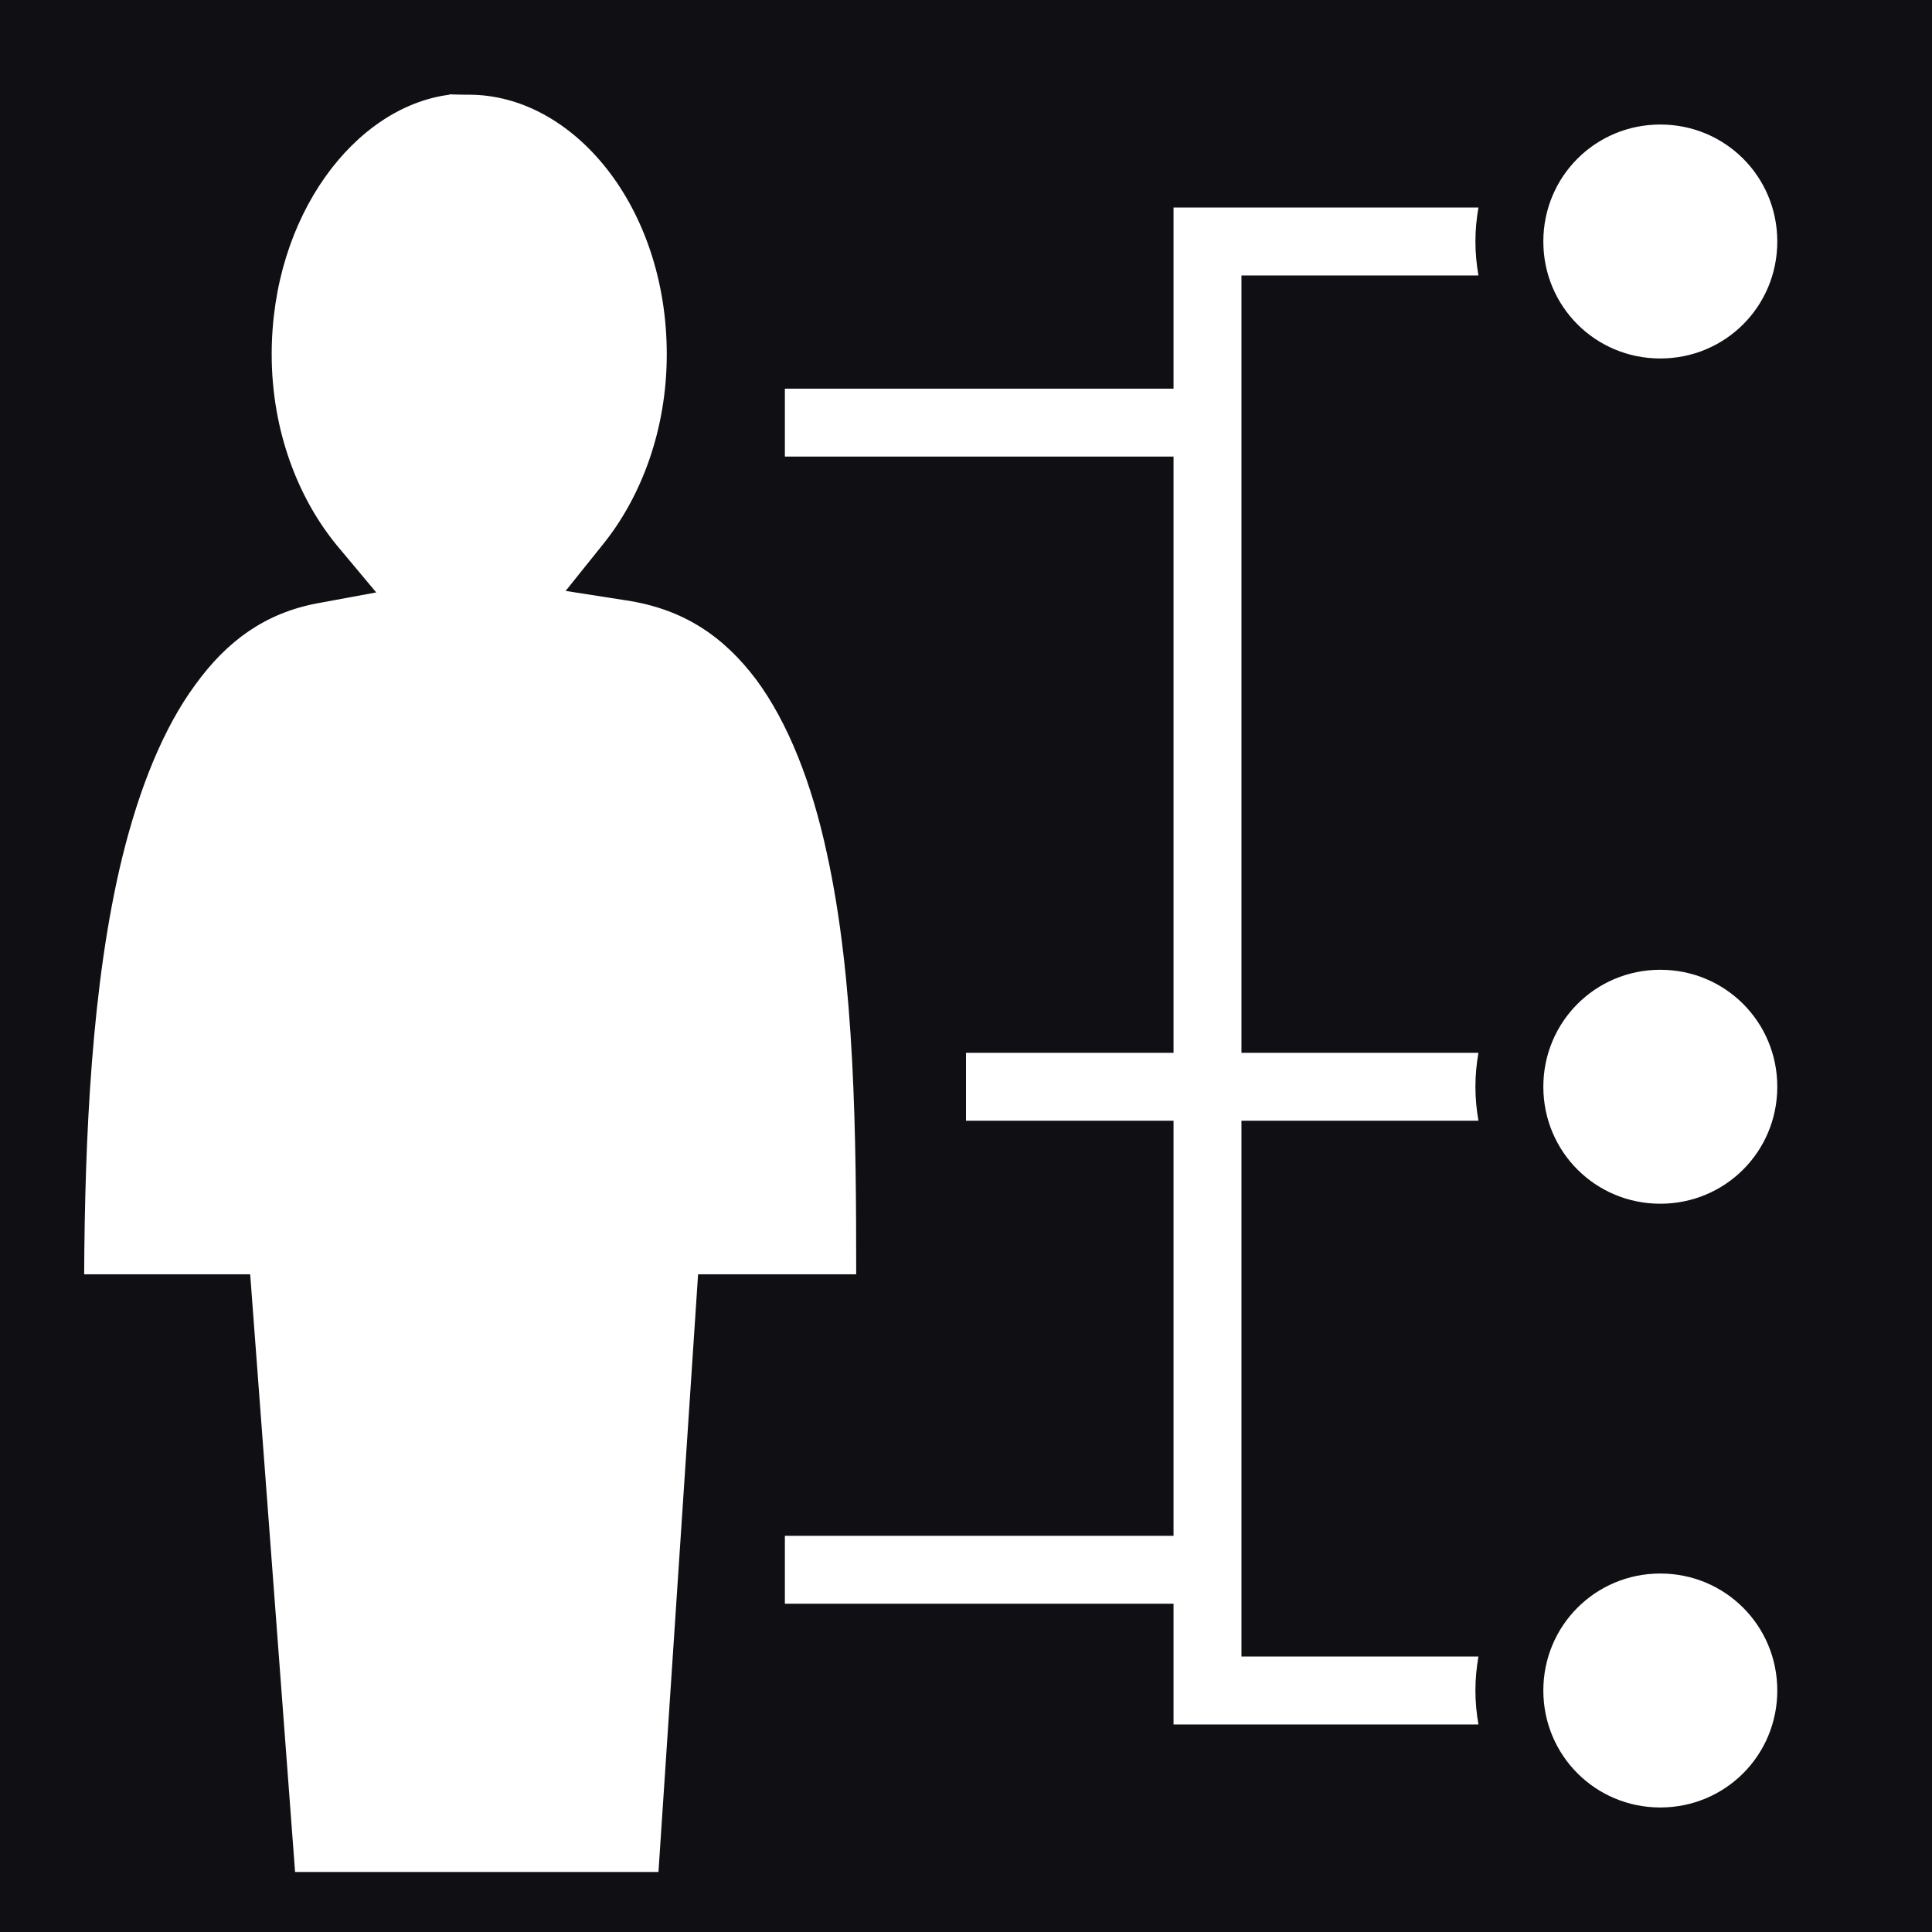
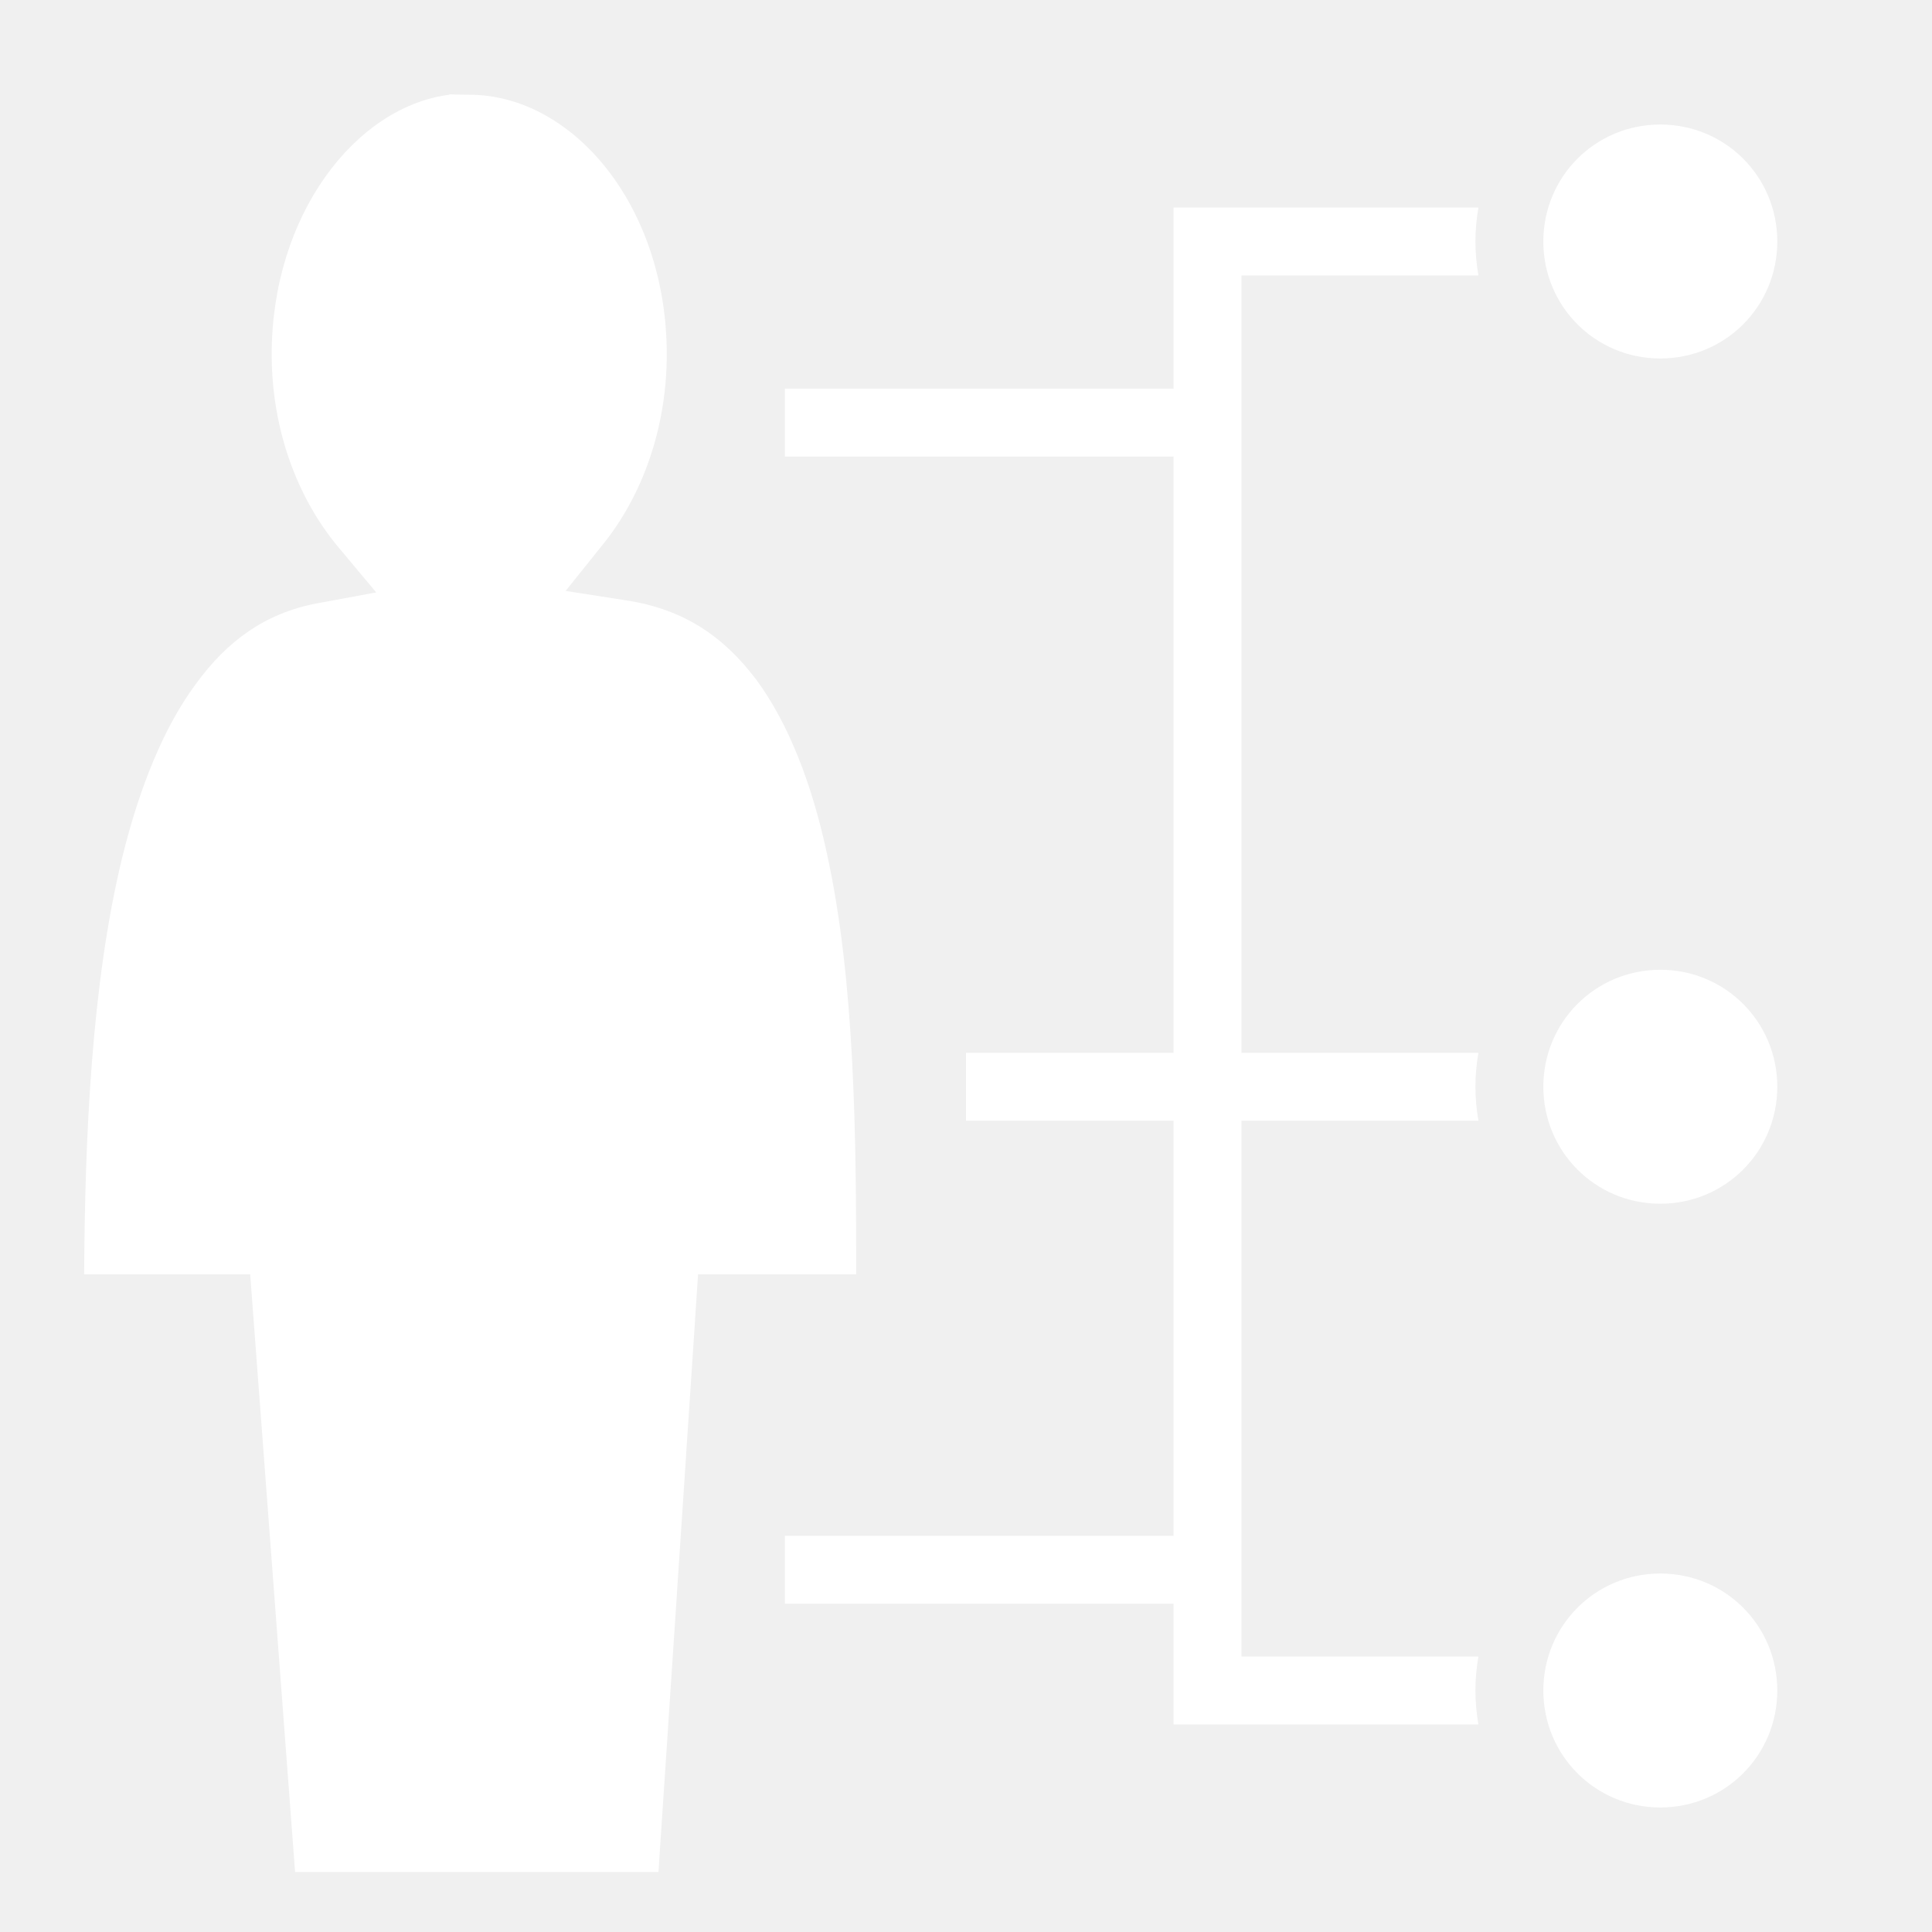
<svg xmlns="http://www.w3.org/2000/svg" viewBox="0 0 512 512" style="height: 512px; width: 512px;">
-   <path d="M0 0h512v512H0z" fill="#101014" fill-opacity="1" />
+   <path d="M0 0h512v512H0z" fill="#18181b" fill-opacity="0" />
  <g class="" transform="translate(0,0)" style="">
    <path d="M119.1 25v.1c-25 3.2-47.1 32-47.1 68.8 0 20.4 7.1 38.4 17.5 50.9L99.7 157 84 159.9c-13.7 2.6-23.8 9.9-32.2 21.5-8.5 11.5-14.9 27.5-19.4 45.8-8.2 33.6-9.9 74.7-10.1 110.5h44l11.9 158.4h96.3L185 337.7h41.9c0-36.2-.3-77.8-7.8-111.7-4-18.5-10.2-34.4-18.7-45.9-8.6-11.4-19.2-18.7-34.5-21l-16-2.5L160 144c10-12.5 16.7-30.2 16.7-50.1 0-39.2-24.8-68.8-52.4-68.8-2.9 0-4.7-.1-5.2-.1zM440 33c-17.2 0-31 13.77-31 31s13.8 31 31 31 31-13.77 31-31-13.8-31-31-31zM311 55v48H208v18h103v158h-55v18h55v110H208v18h103v32h80.8c-.5-2.9-.8-5.9-.8-9 0-3.1.3-6.1.8-9H329V297h62.8c-.5-2.9-.8-5.9-.8-9 0-3.1.3-6.1.8-9H329V73h62.8c-.5-2.92-.8-5.93-.8-9 0-3.07.3-6.08.8-9H311zm129 202c-17.2 0-31 13.8-31 31s13.8 31 31 31 31-13.8 31-31-13.8-31-31-31zm0 160c-17.2 0-31 13.8-31 31s13.8 31 31 31 31-13.8 31-31-13.8-31-31-31z" fill="#fff" fill-opacity="1" />
  </g>
</svg>
